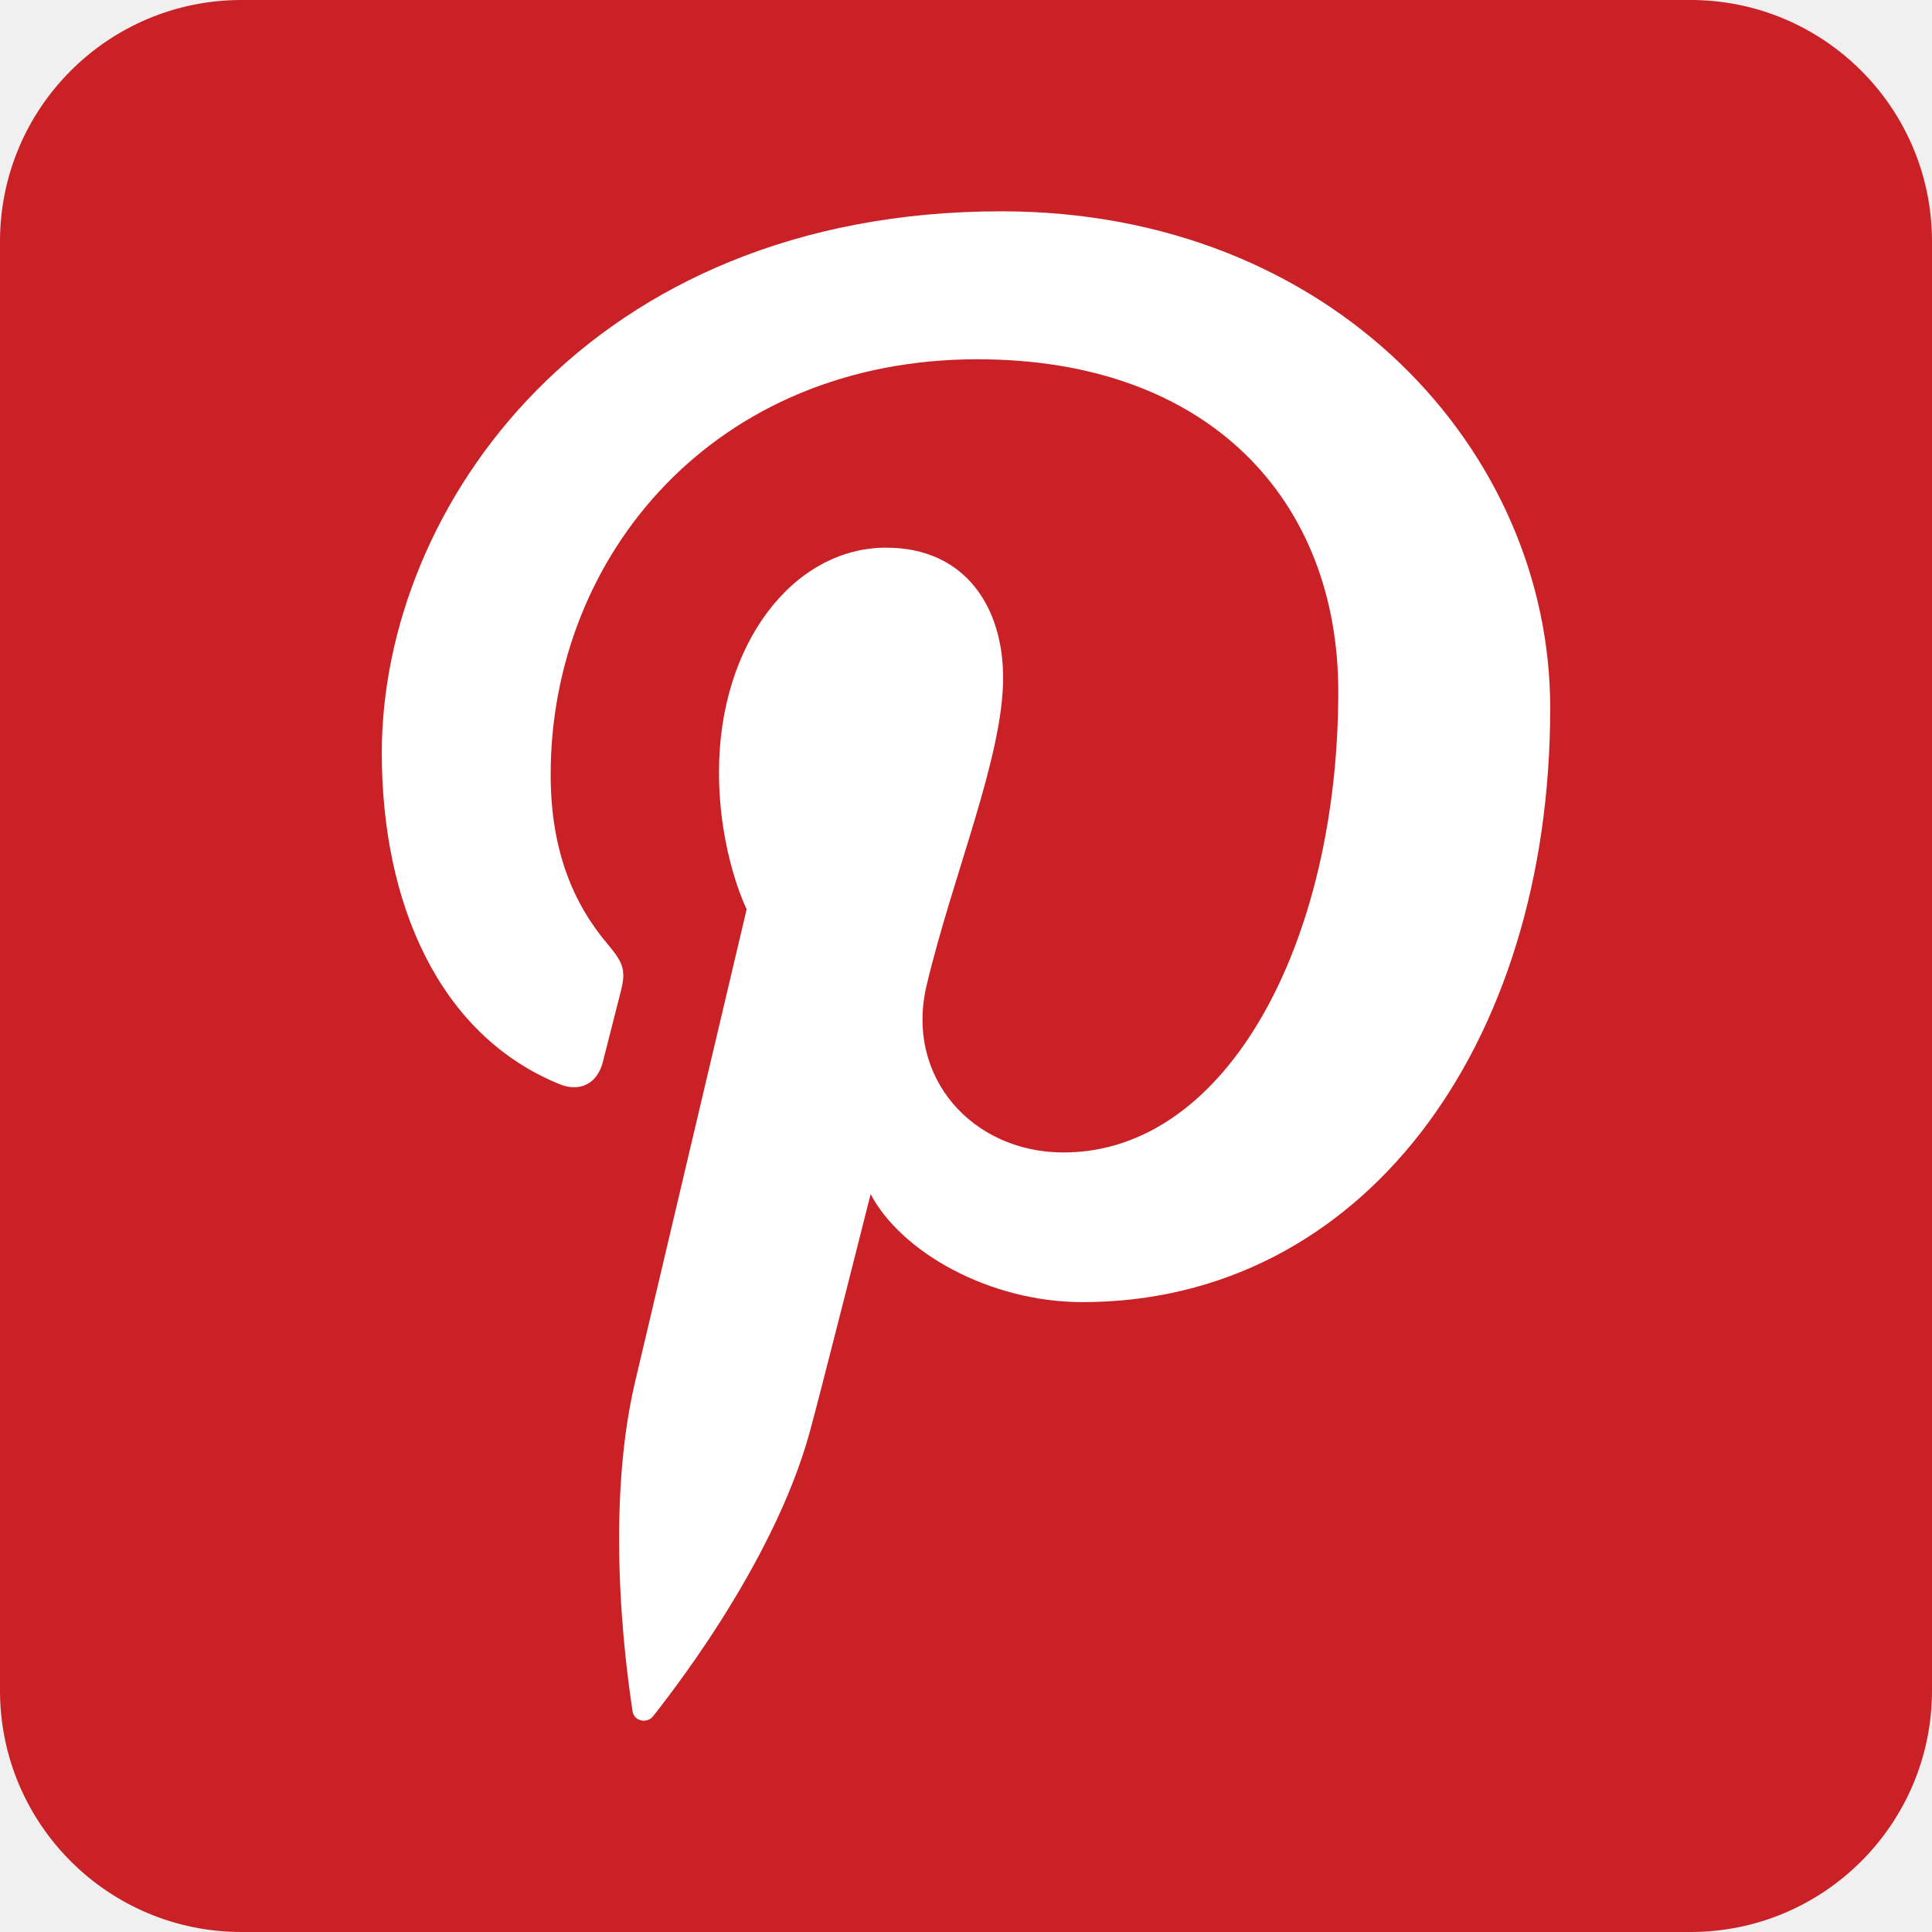
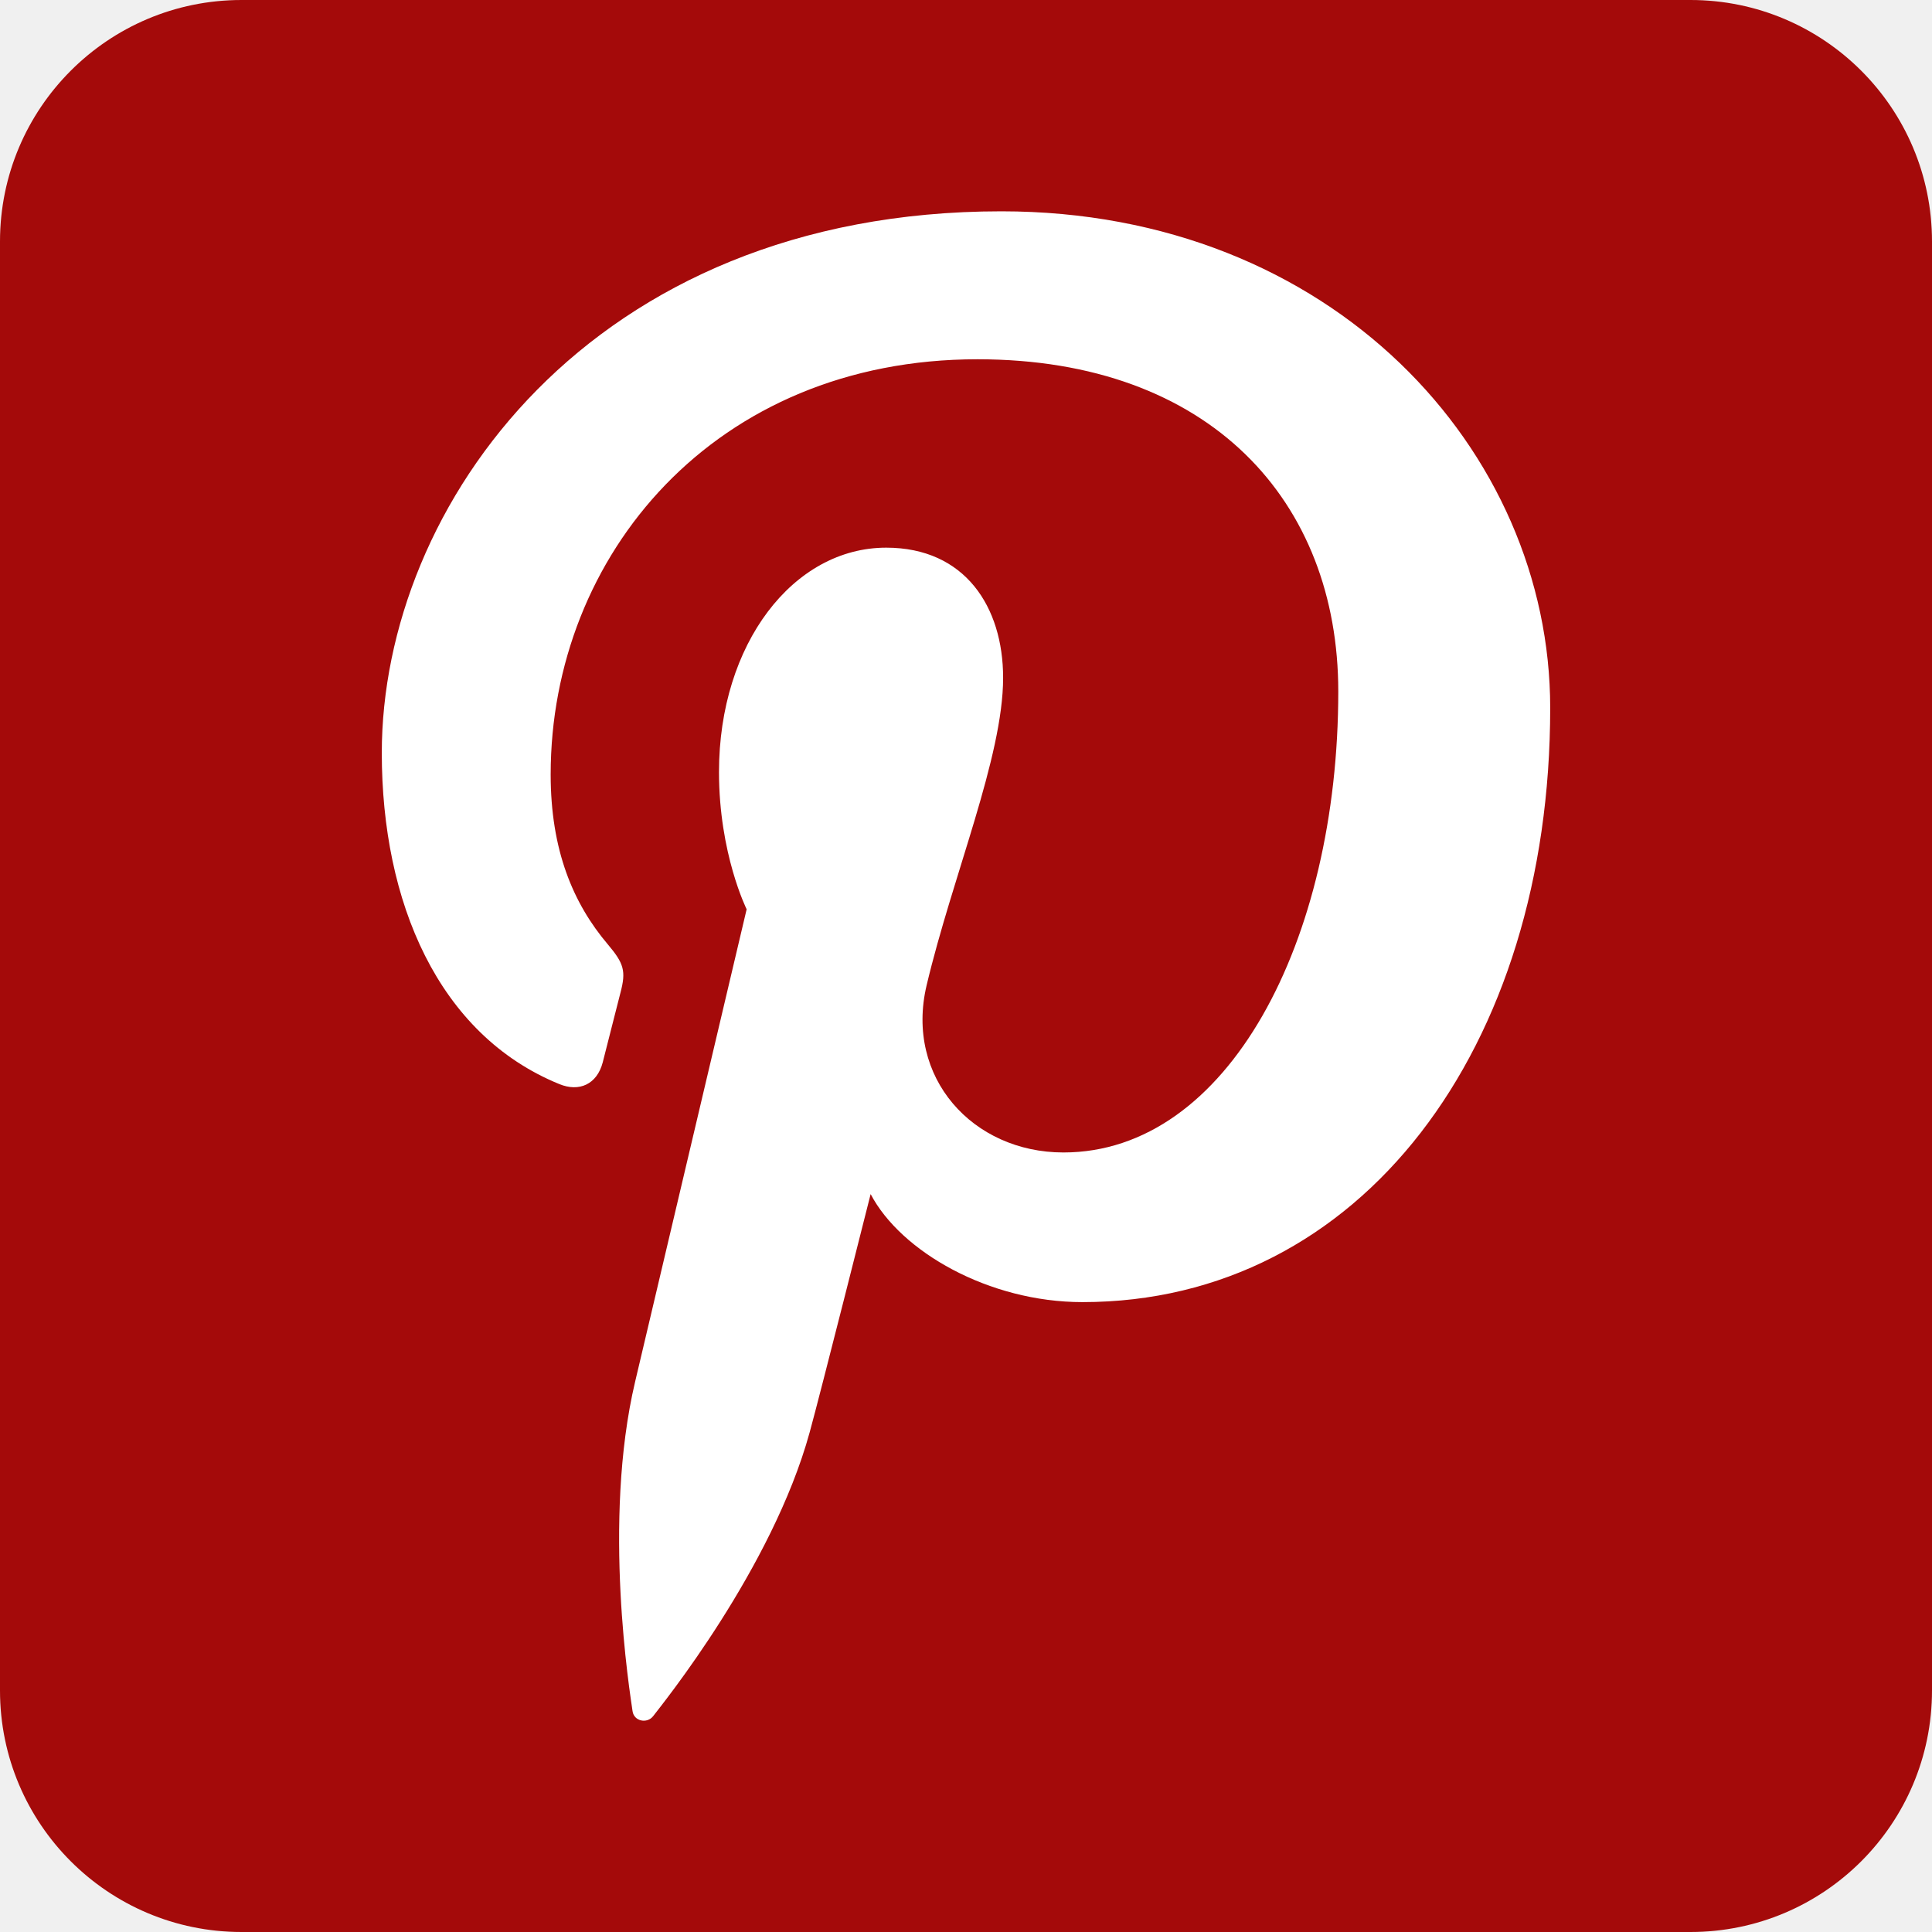
<svg xmlns="http://www.w3.org/2000/svg" height="512" viewBox="0 0 512 512" width="512">
-   <rect height="512" rx="64" ry="64" width="512" fill="#ca2127" />
+   <rect height="512" rx="64" ry="64" width="512" fill="#a40a0a" />
  <path d="M265.381 56c-109.161 0-164.202 78.261-164.202 143.538 0 39.512 14.952 74.666 47.038 87.752 5.264 2.174 9.981.08 11.511-5.742 1.06-4.02 3.569-14.188 4.693-18.441 1.53-5.759.931-7.767-3.312-12.803-9.251-10.907-15.177-25.031-15.177-45.055 0-58.055 43.447-110.04 113.123-110.04 61.704 0 95.602 37.703 95.602 88.036 0 66.256-29.324 122.171-72.838 122.171-24.038 0-42.018-19.869-36.267-44.255 6.905-29.108 20.284-60.513 20.284-81.54 0-18.8-10.108-34.484-30.986-34.484-24.57 0-44.31 25.42-44.31 59.467 0 21.685 7.329 36.361 7.329 36.361s-25.148 106.538-29.555 125.198c-8.775 37.162-1.323 82.703-.685 87.29.37 2.74 3.879 3.402 5.468 1.338 2.253-2.957 31.537-39.085 41.468-75.195 2.823-10.216 16.163-63.149 16.163-63.149 7.991 15.24 31.318 28.627 56.127 28.627 73.852 0 123.965-67.326 123.965-157.448C410.834 119.47 353.102 56 265.381 56z" fill="#fff" />
</svg>
